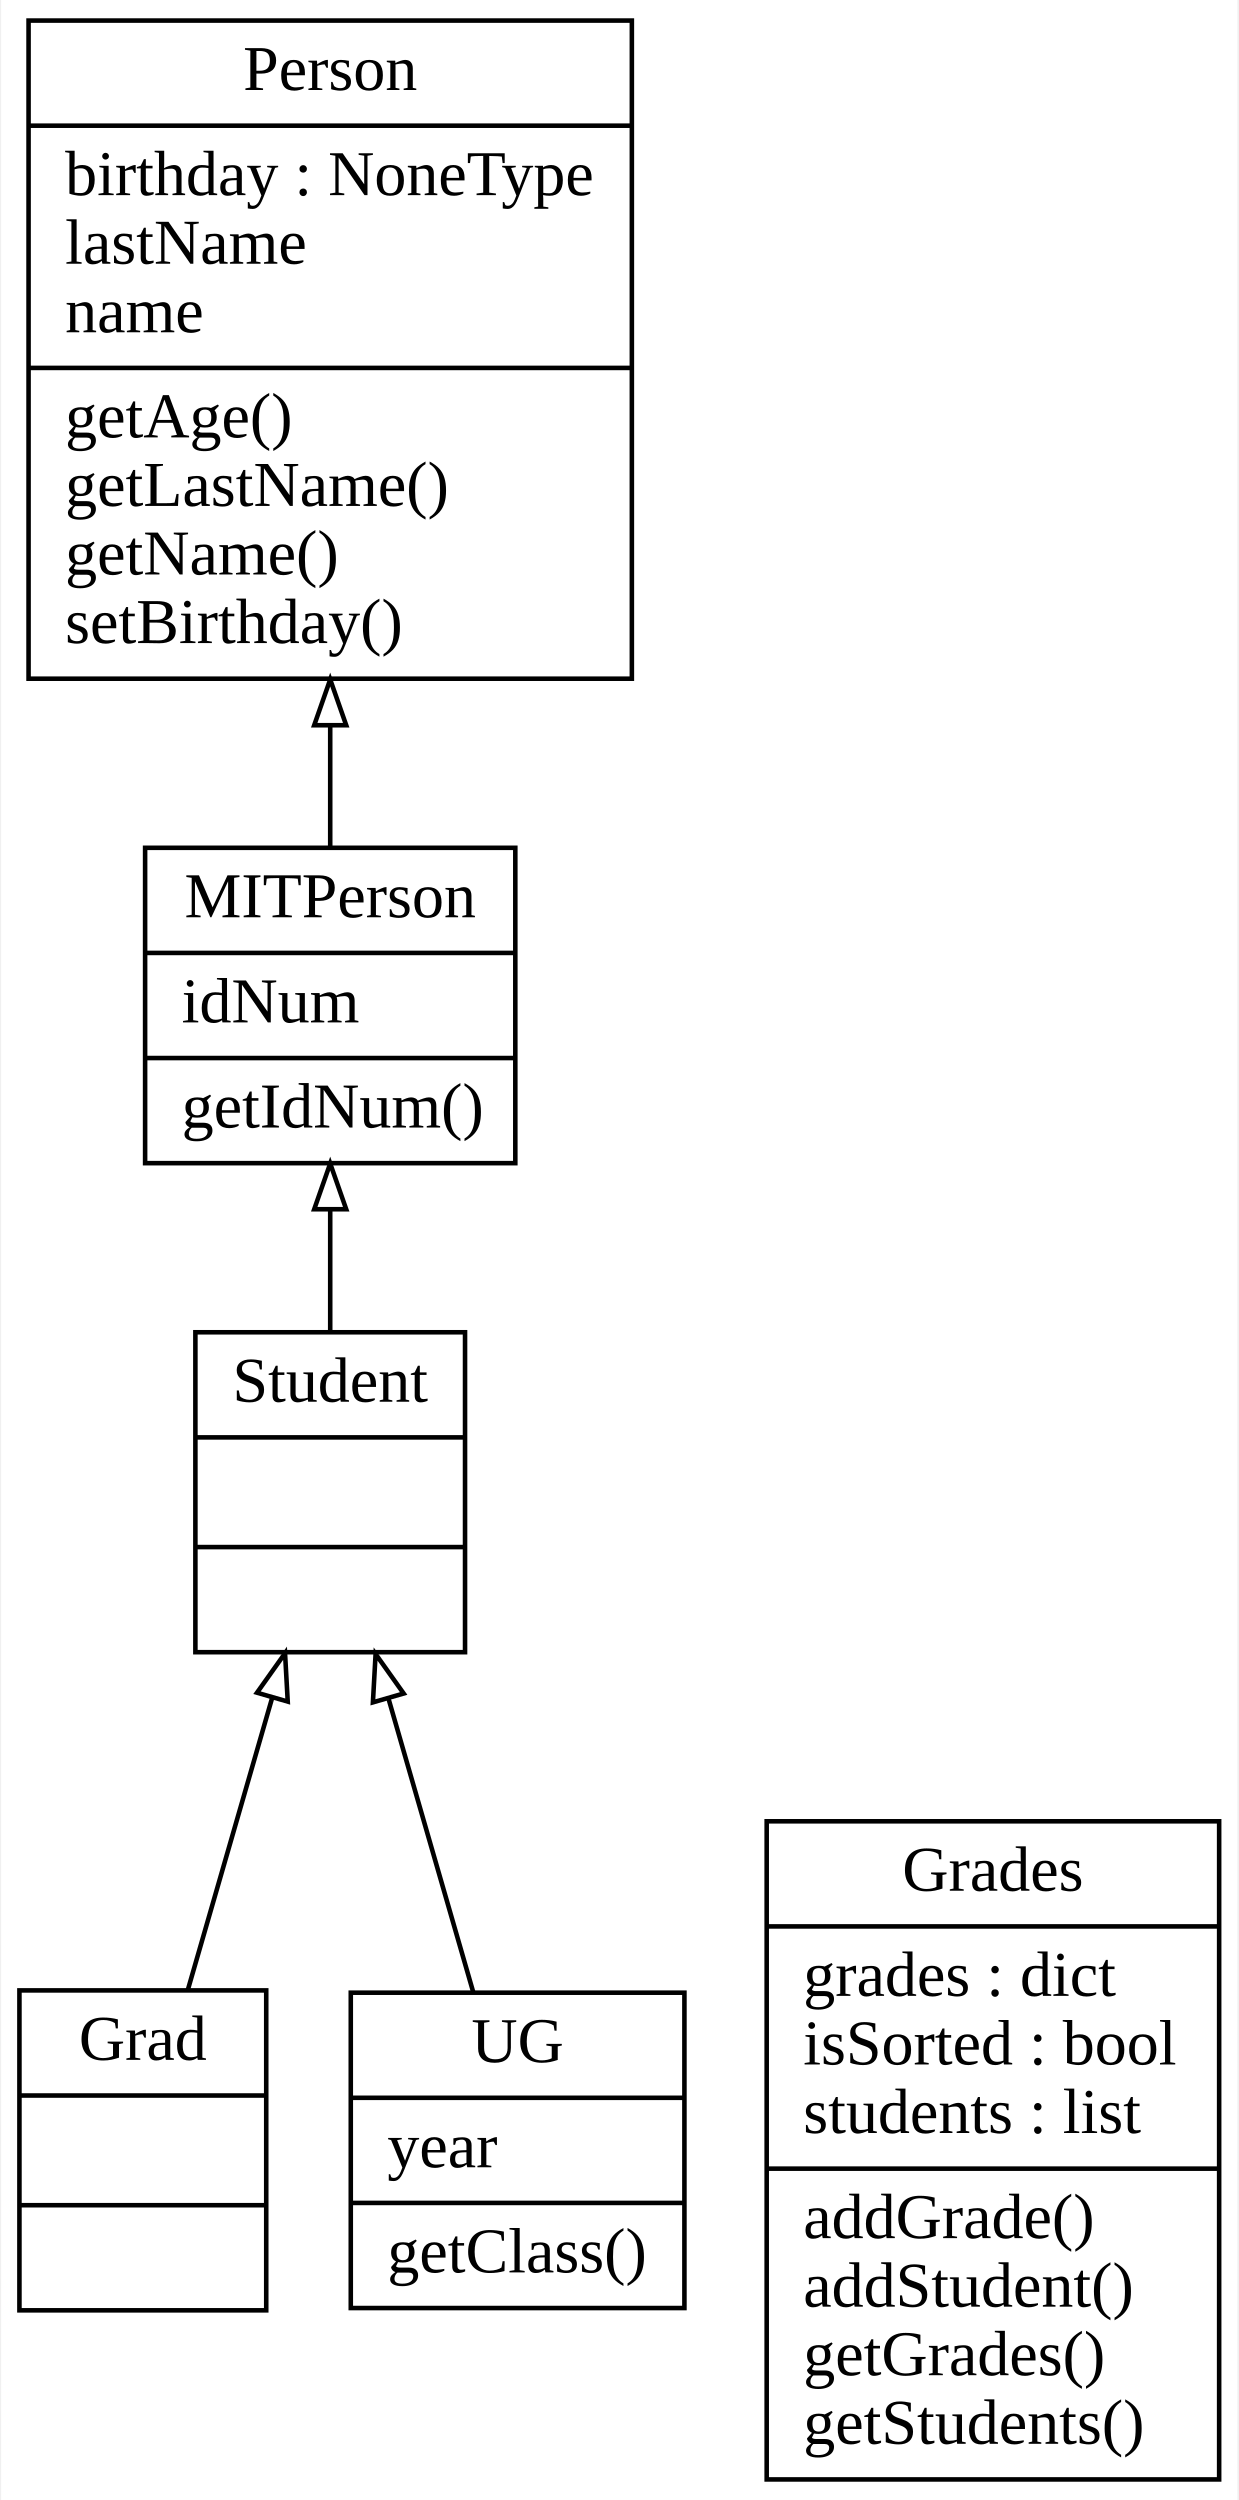
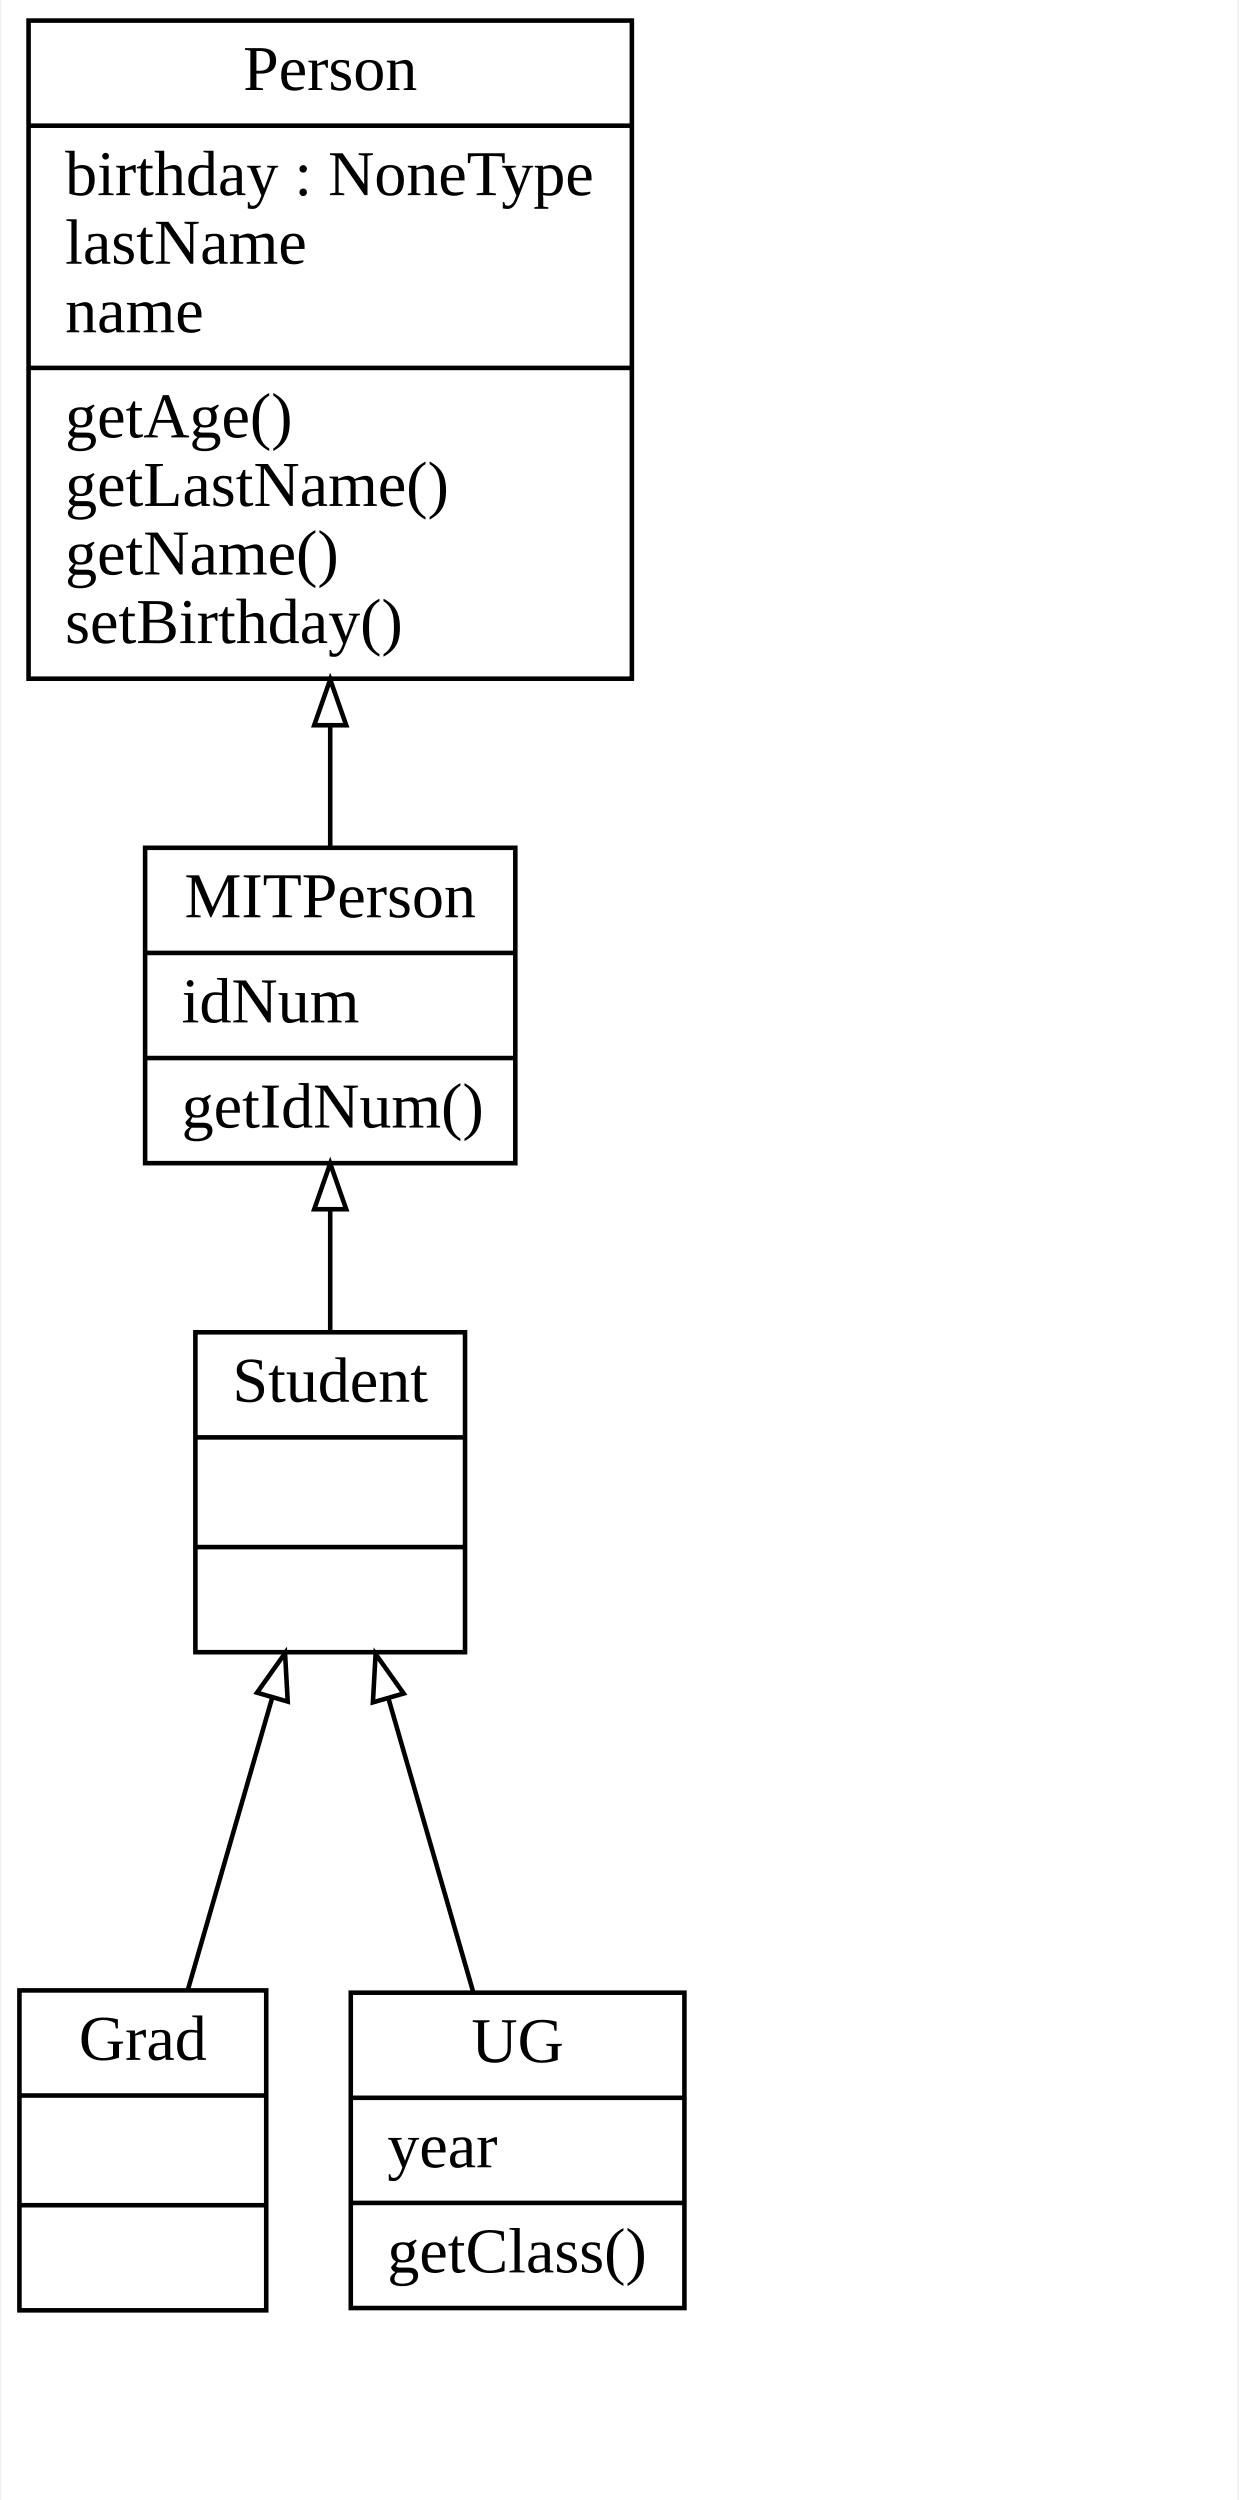
<svg xmlns="http://www.w3.org/2000/svg" width="271pt" height="547pt" viewBox="0.00 0.00 270.50 547.00">
  <g id="graph0" class="graph" transform="scale(1 1) rotate(0) translate(4 543)">
    <polygon fill="white" stroke="none" points="-4,4 -4,-543 266.5,-543 266.5,4 -4,4" />
    <g id="node1" class="node">
      <polygon fill="none" stroke="black" points="0,-37.5 0,-107.5 54,-107.5 54,-37.5 0,-37.5" />
      <text text-anchor="middle" x="27" y="-92.3" font-family="Times New Roman,serif" font-size="14.00">Grad</text>
      <polyline fill="none" stroke="black" points="0,-84.5 54,-84.5 " />
      <polyline fill="none" stroke="black" points="0,-60.5 54,-60.5 " />
      <text text-anchor="middle" x="27" y="-45.3" font-family="Times New Roman,serif" font-size="14.00"> </text>
    </g>
    <g id="node5" class="node">
      <polygon fill="none" stroke="black" points="38.5,-181.5 38.5,-251.5 97.5,-251.5 97.5,-181.5 38.5,-181.5" />
      <text text-anchor="middle" x="68" y="-236.3" font-family="Times New Roman,serif" font-size="14.00">Student</text>
      <polyline fill="none" stroke="black" points="38.5,-228.5 97.5,-228.5 " />
      <polyline fill="none" stroke="black" points="38.5,-204.5 97.5,-204.5 " />
      <text text-anchor="middle" x="68" y="-189.3" font-family="Times New Roman,serif" font-size="14.00"> </text>
    </g>
    <g id="edge1" class="edge">
      <path fill="none" stroke="black" d="M36.821,-107.513C42.358,-126.692 49.338,-150.867 55.289,-171.478" />
      <polygon fill="none" stroke="black" points="51.981,-172.636 58.117,-181.273 58.706,-170.694 51.981,-172.636" />
-     </g>
-     <g id="node2" class="node">
-       <polygon fill="none" stroke="black" points="163.5,-0.5 163.5,-144.5 262.5,-144.5 262.5,-0.5 163.5,-0.5" />
-       <text text-anchor="middle" x="213" y="-129.3" font-family="Times New Roman,serif" font-size="14.00">Grades</text>
-       <polyline fill="none" stroke="black" points="163.5,-121.5 262.5,-121.5 " />
-       <text text-anchor="start" x="171.5" y="-106.3" font-family="Times New Roman,serif" font-size="14.00">grades : dict</text>
-       <text text-anchor="start" x="171.5" y="-91.3" font-family="Times New Roman,serif" font-size="14.00">isSorted : bool</text>
-       <text text-anchor="start" x="171.5" y="-76.3" font-family="Times New Roman,serif" font-size="14.00">students : list</text>
-       <polyline fill="none" stroke="black" points="163.5,-68.5 262.5,-68.5 " />
-       <text text-anchor="start" x="171.5" y="-53.3" font-family="Times New Roman,serif" font-size="14.00">addGrade()</text>
-       <text text-anchor="start" x="171.5" y="-38.3" font-family="Times New Roman,serif" font-size="14.00">addStudent()</text>
-       <text text-anchor="start" x="171.5" y="-23.3" font-family="Times New Roman,serif" font-size="14.00">getGrades()</text>
-       <text text-anchor="start" x="171.5" y="-8.3" font-family="Times New Roman,serif" font-size="14.00">getStudents()</text>
    </g>
    <g id="node3" class="node">
      <polygon fill="none" stroke="black" points="27.5,-288.5 27.5,-357.5 108.5,-357.5 108.5,-288.5 27.5,-288.5" />
      <text text-anchor="middle" x="68" y="-342.3" font-family="Times New Roman,serif" font-size="14.00">MITPerson</text>
      <polyline fill="none" stroke="black" points="27.5,-334.5 108.5,-334.5 " />
      <text text-anchor="start" x="35.5" y="-319.3" font-family="Times New Roman,serif" font-size="14.00">idNum</text>
      <polyline fill="none" stroke="black" points="27.5,-311.5 108.5,-311.5 " />
      <text text-anchor="start" x="35.5" y="-296.3" font-family="Times New Roman,serif" font-size="14.00">getIdNum()</text>
    </g>
    <g id="node4" class="node">
      <polygon fill="none" stroke="black" points="2,-394.5 2,-538.5 134,-538.5 134,-394.5 2,-394.5" />
      <text text-anchor="middle" x="68" y="-523.3" font-family="Times New Roman,serif" font-size="14.00">Person</text>
      <polyline fill="none" stroke="black" points="2,-515.5 134,-515.5 " />
      <text text-anchor="start" x="10" y="-500.3" font-family="Times New Roman,serif" font-size="14.00">birthday : NoneType</text>
      <text text-anchor="start" x="10" y="-485.3" font-family="Times New Roman,serif" font-size="14.00">lastName</text>
      <text text-anchor="start" x="10" y="-470.3" font-family="Times New Roman,serif" font-size="14.00">name</text>
      <polyline fill="none" stroke="black" points="2,-462.5 134,-462.5 " />
      <text text-anchor="start" x="10" y="-447.3" font-family="Times New Roman,serif" font-size="14.00">getAge()</text>
      <text text-anchor="start" x="10" y="-432.3" font-family="Times New Roman,serif" font-size="14.00">getLastName()</text>
      <text text-anchor="start" x="10" y="-417.3" font-family="Times New Roman,serif" font-size="14.00">getName()</text>
      <text text-anchor="start" x="10" y="-402.3" font-family="Times New Roman,serif" font-size="14.00">setBirthday()</text>
    </g>
    <g id="edge2" class="edge">
      <path fill="none" stroke="black" d="M68,-357.534C68,-365.696 68,-374.782 68,-384.121" />
      <polygon fill="none" stroke="black" points="64.5,-384.322 68,-394.322 71.5,-384.323 64.5,-384.322" />
    </g>
    <g id="edge3" class="edge">
      <path fill="none" stroke="black" d="M68,-251.717C68,-260.188 68,-269.38 68,-278.238" />
      <polygon fill="none" stroke="black" points="64.5,-278.419 68,-288.419 71.5,-278.419 64.5,-278.419" />
    </g>
    <g id="node6" class="node">
      <polygon fill="none" stroke="black" points="72.5,-38 72.5,-107 145.5,-107 145.5,-38 72.5,-38" />
      <text text-anchor="middle" x="109" y="-91.8" font-family="Times New Roman,serif" font-size="14.00">UG</text>
      <polyline fill="none" stroke="black" points="72.5,-84 145.5,-84 " />
      <text text-anchor="start" x="80.5" y="-68.8" font-family="Times New Roman,serif" font-size="14.00">year</text>
      <polyline fill="none" stroke="black" points="72.5,-61 145.5,-61 " />
      <text text-anchor="start" x="80.5" y="-45.8" font-family="Times New Roman,serif" font-size="14.00">getClass()</text>
    </g>
    <g id="edge4" class="edge">
      <path fill="none" stroke="black" d="M99.284,-107.152C93.748,-126.323 86.747,-150.572 80.772,-171.267" />
      <polygon fill="none" stroke="black" points="77.343,-170.525 77.931,-181.103 84.068,-172.466 77.343,-170.525" />
    </g>
  </g>
</svg>
